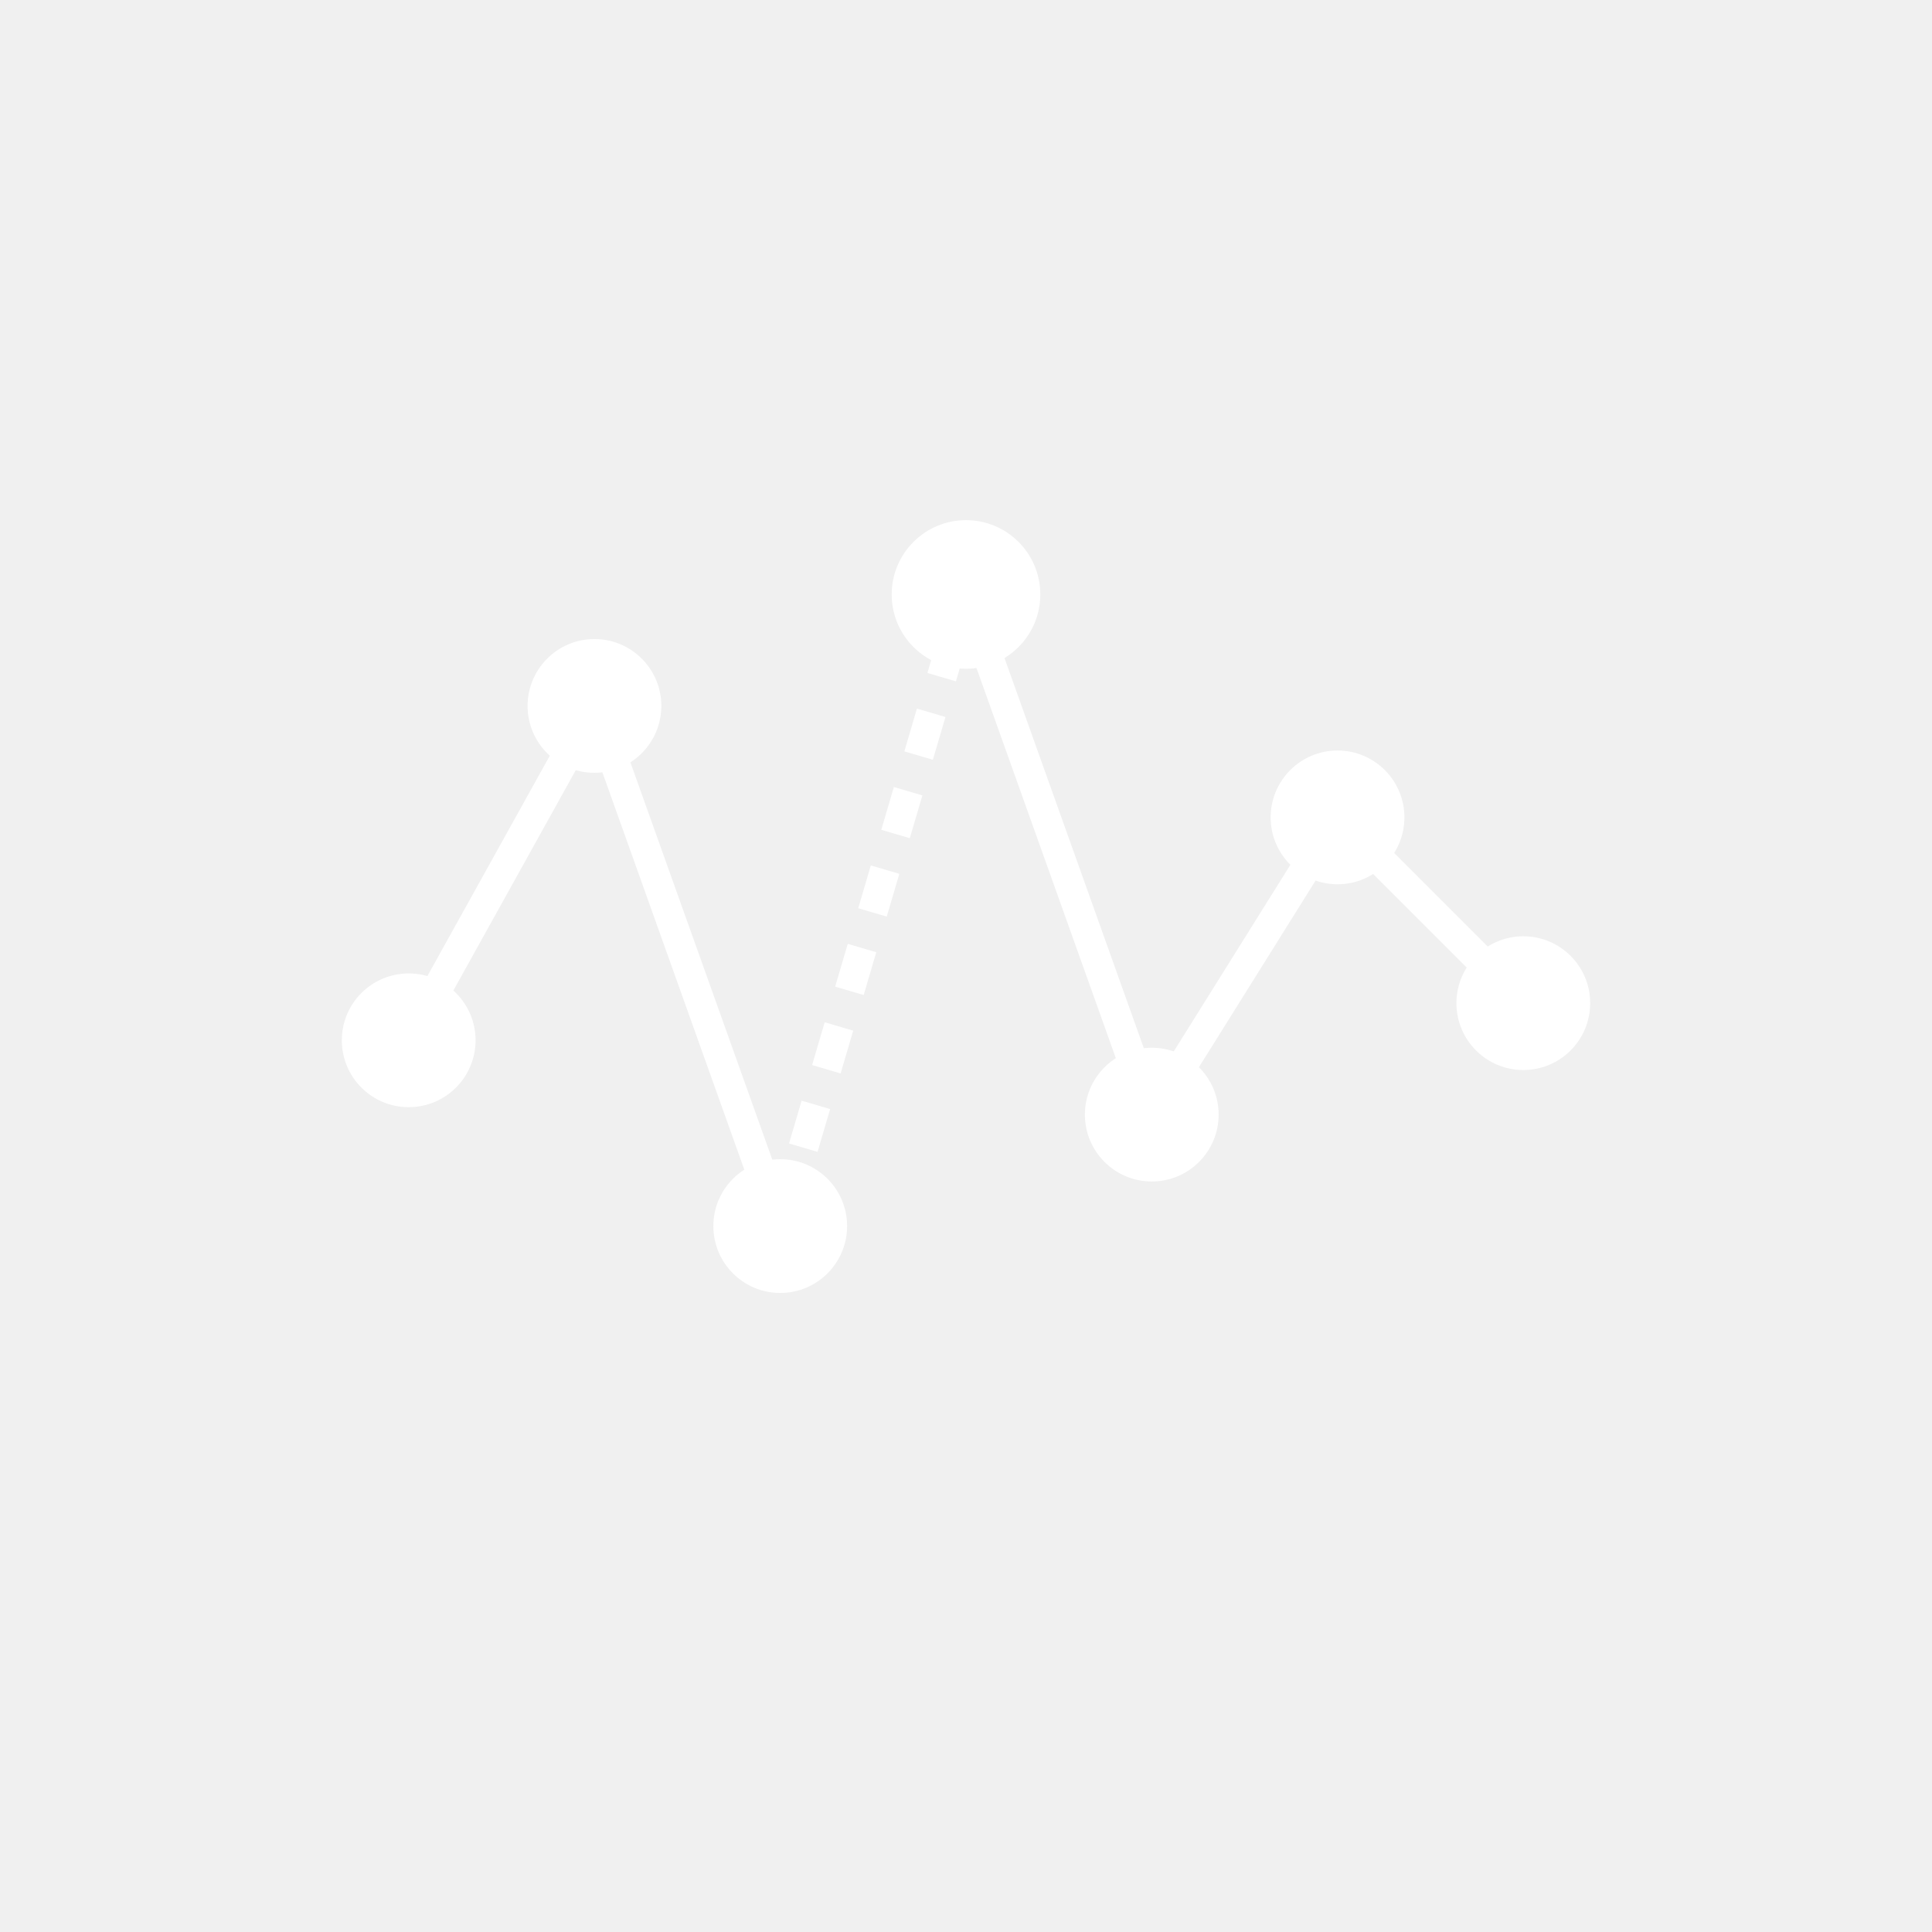
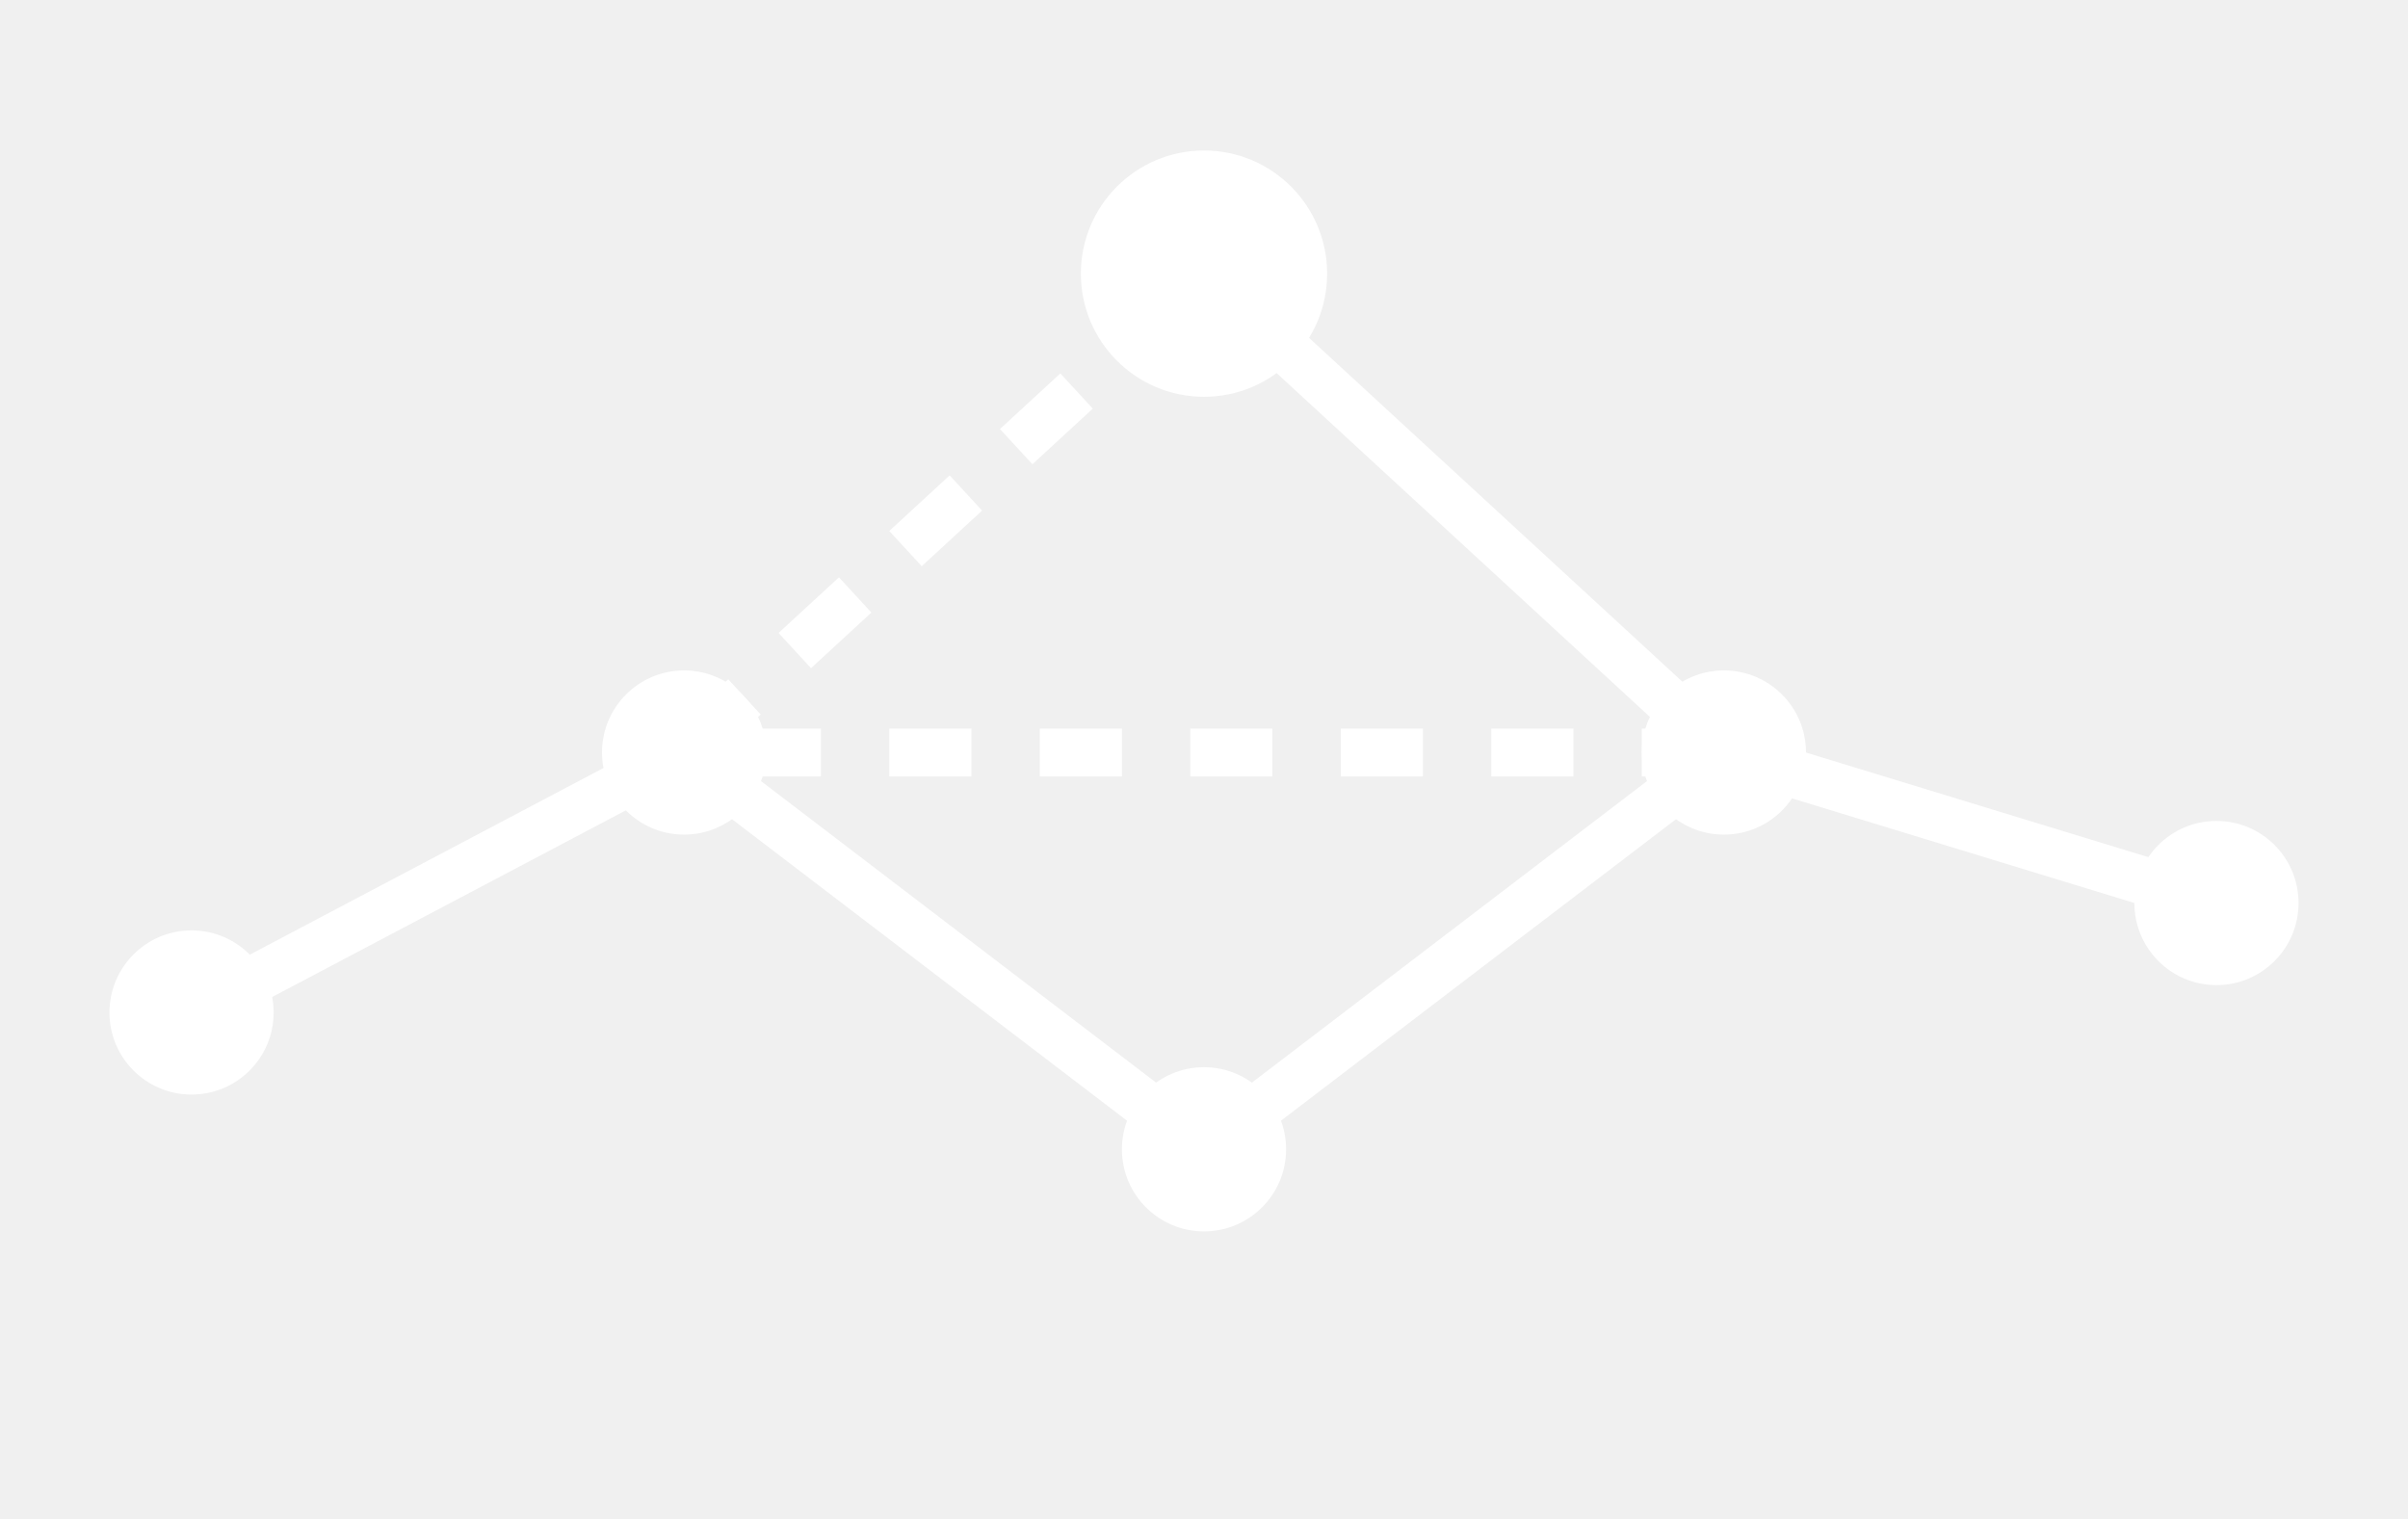
- <svg xmlns="http://www.w3.org/2000/svg" width="260" height="260" viewBox="0 0 260 260">
-   <line x1="55" y1="140" x2="80" y2="95" stroke="#ffffff" stroke-width="4" />
-   <line x1="80" y1="95" x2="105" y2="165" stroke="#ffffff" stroke-width="4" />
-   <line x1="105" y1="165" x2="130" y2="80" stroke="#ffffff" stroke-width="4" stroke-dasharray="6 5" />
-   <line x1="130" y1="80" x2="155" y2="150" stroke="#ffffff" stroke-width="4" />
-   <line x1="155" y1="150" x2="180" y2="110" stroke="#ffffff" stroke-width="4" />
-   <line x1="180" y1="110" x2="205" y2="135" stroke="#ffffff" stroke-width="4" />
-   <circle cx="55" cy="140" r="9" fill="#ffffff" />
-   <circle cx="80" cy="95" r="9" fill="#ffffff" />
-   <circle cx="105" cy="165" r="9" fill="#ffffff" />
-   <circle cx="130" cy="80" r="10" fill="#ffffff" />
-   <circle cx="155" cy="150" r="9" fill="#ffffff" />
-   <circle cx="180" cy="110" r="9" fill="#ffffff" />
-   <circle cx="205" cy="135" r="9" fill="#ffffff" />
+ <svg xmlns="http://www.w3.org/2000/svg" width="176" height="111" viewBox="0 0 176 111">
+   <line x1="14" y1="74" x2="50" y2="55" stroke="#ffffff" stroke-width="3.5" />
+   <line x1="50" y1="55" x2="88" y2="84" stroke="#ffffff" stroke-width="3.5" />
+   <line x1="88" y1="84" x2="126" y2="55" stroke="#ffffff" stroke-width="3.5" />
+   <line x1="126" y1="55" x2="162" y2="66" stroke="#ffffff" stroke-width="3.5" />
+   <line x1="50" y1="55" x2="88" y2="20" stroke="#ffffff" stroke-width="3.5" stroke-dasharray="6 5" />
+   <line x1="88" y1="20" x2="126" y2="55" stroke="#ffffff" stroke-width="3.5" />
+   <line x1="126" y1="55" x2="50" y2="55" stroke="#ffffff" stroke-width="3.5" stroke-dasharray="6 5" />
+   <circle cx="14" cy="74" r="6" fill="#ffffff" />
+   <circle cx="50" cy="55" r="6" fill="#ffffff" />
+   <circle cx="88" cy="20" r="9" fill="#ffffff" />
+   <circle cx="88" cy="84" r="6" fill="#ffffff" />
+   <circle cx="126" cy="55" r="6" fill="#ffffff" />
+   <circle cx="162" cy="66" r="6" fill="#ffffff" />
</svg>
